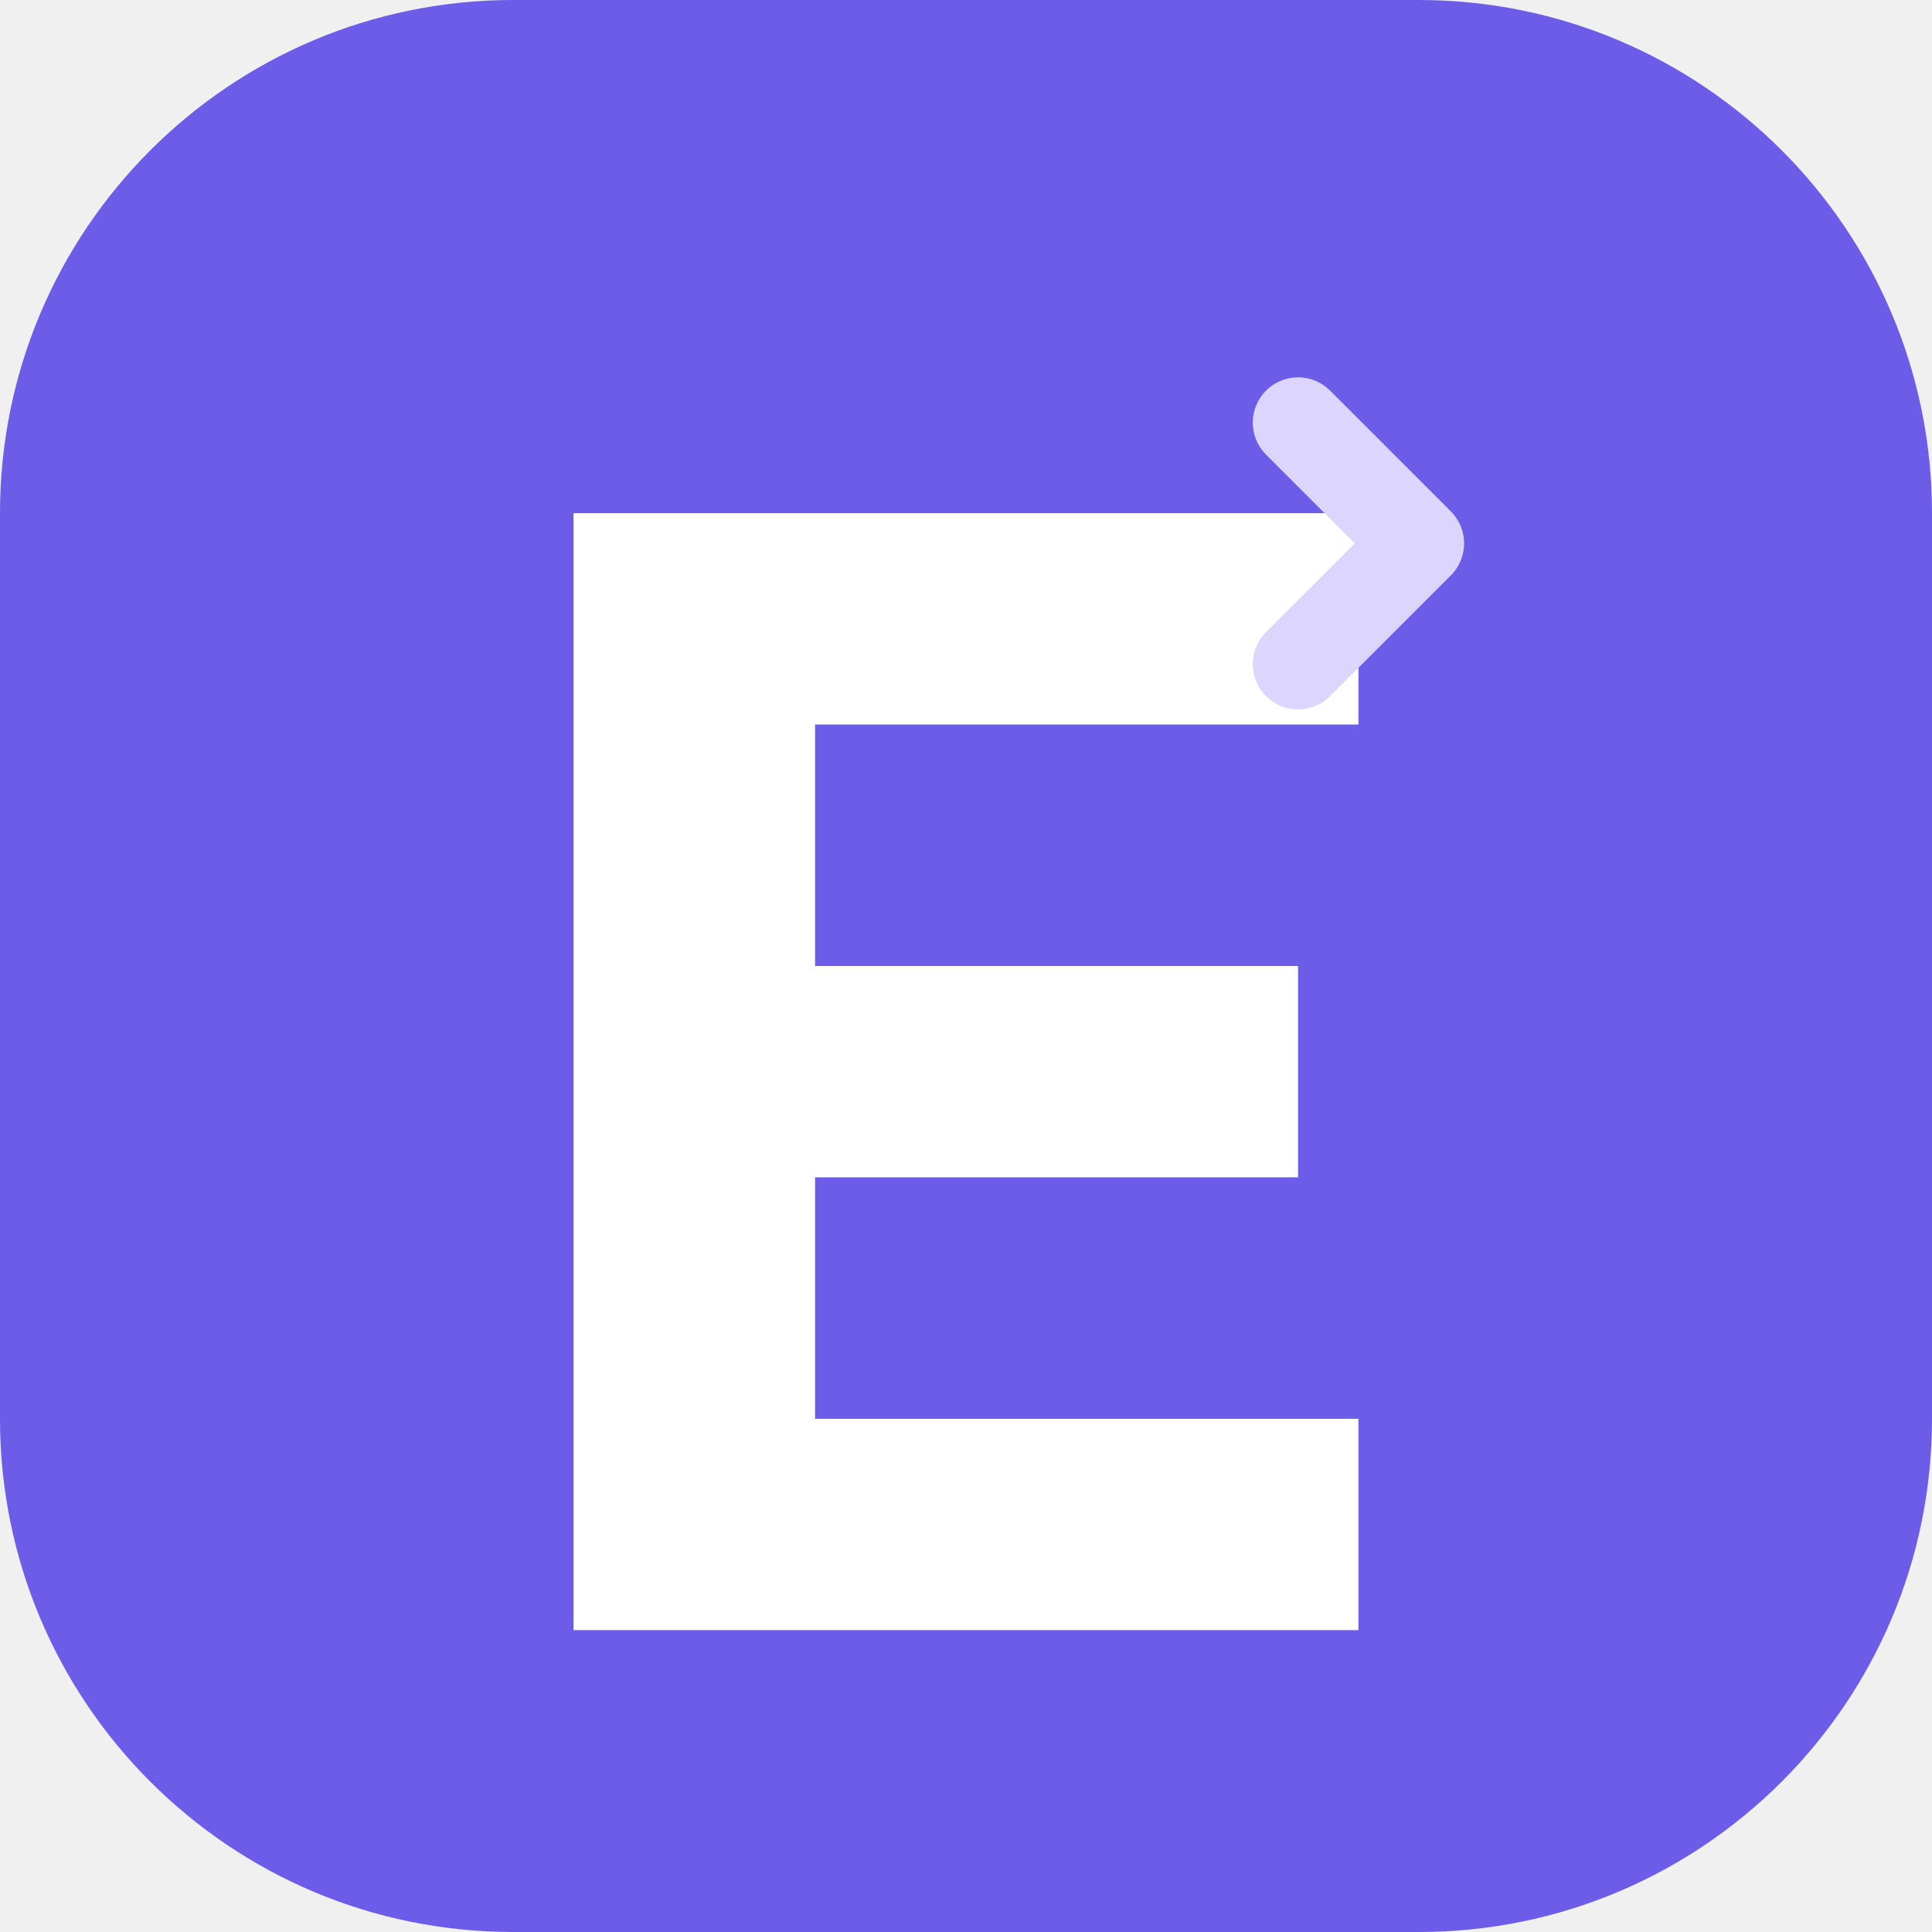
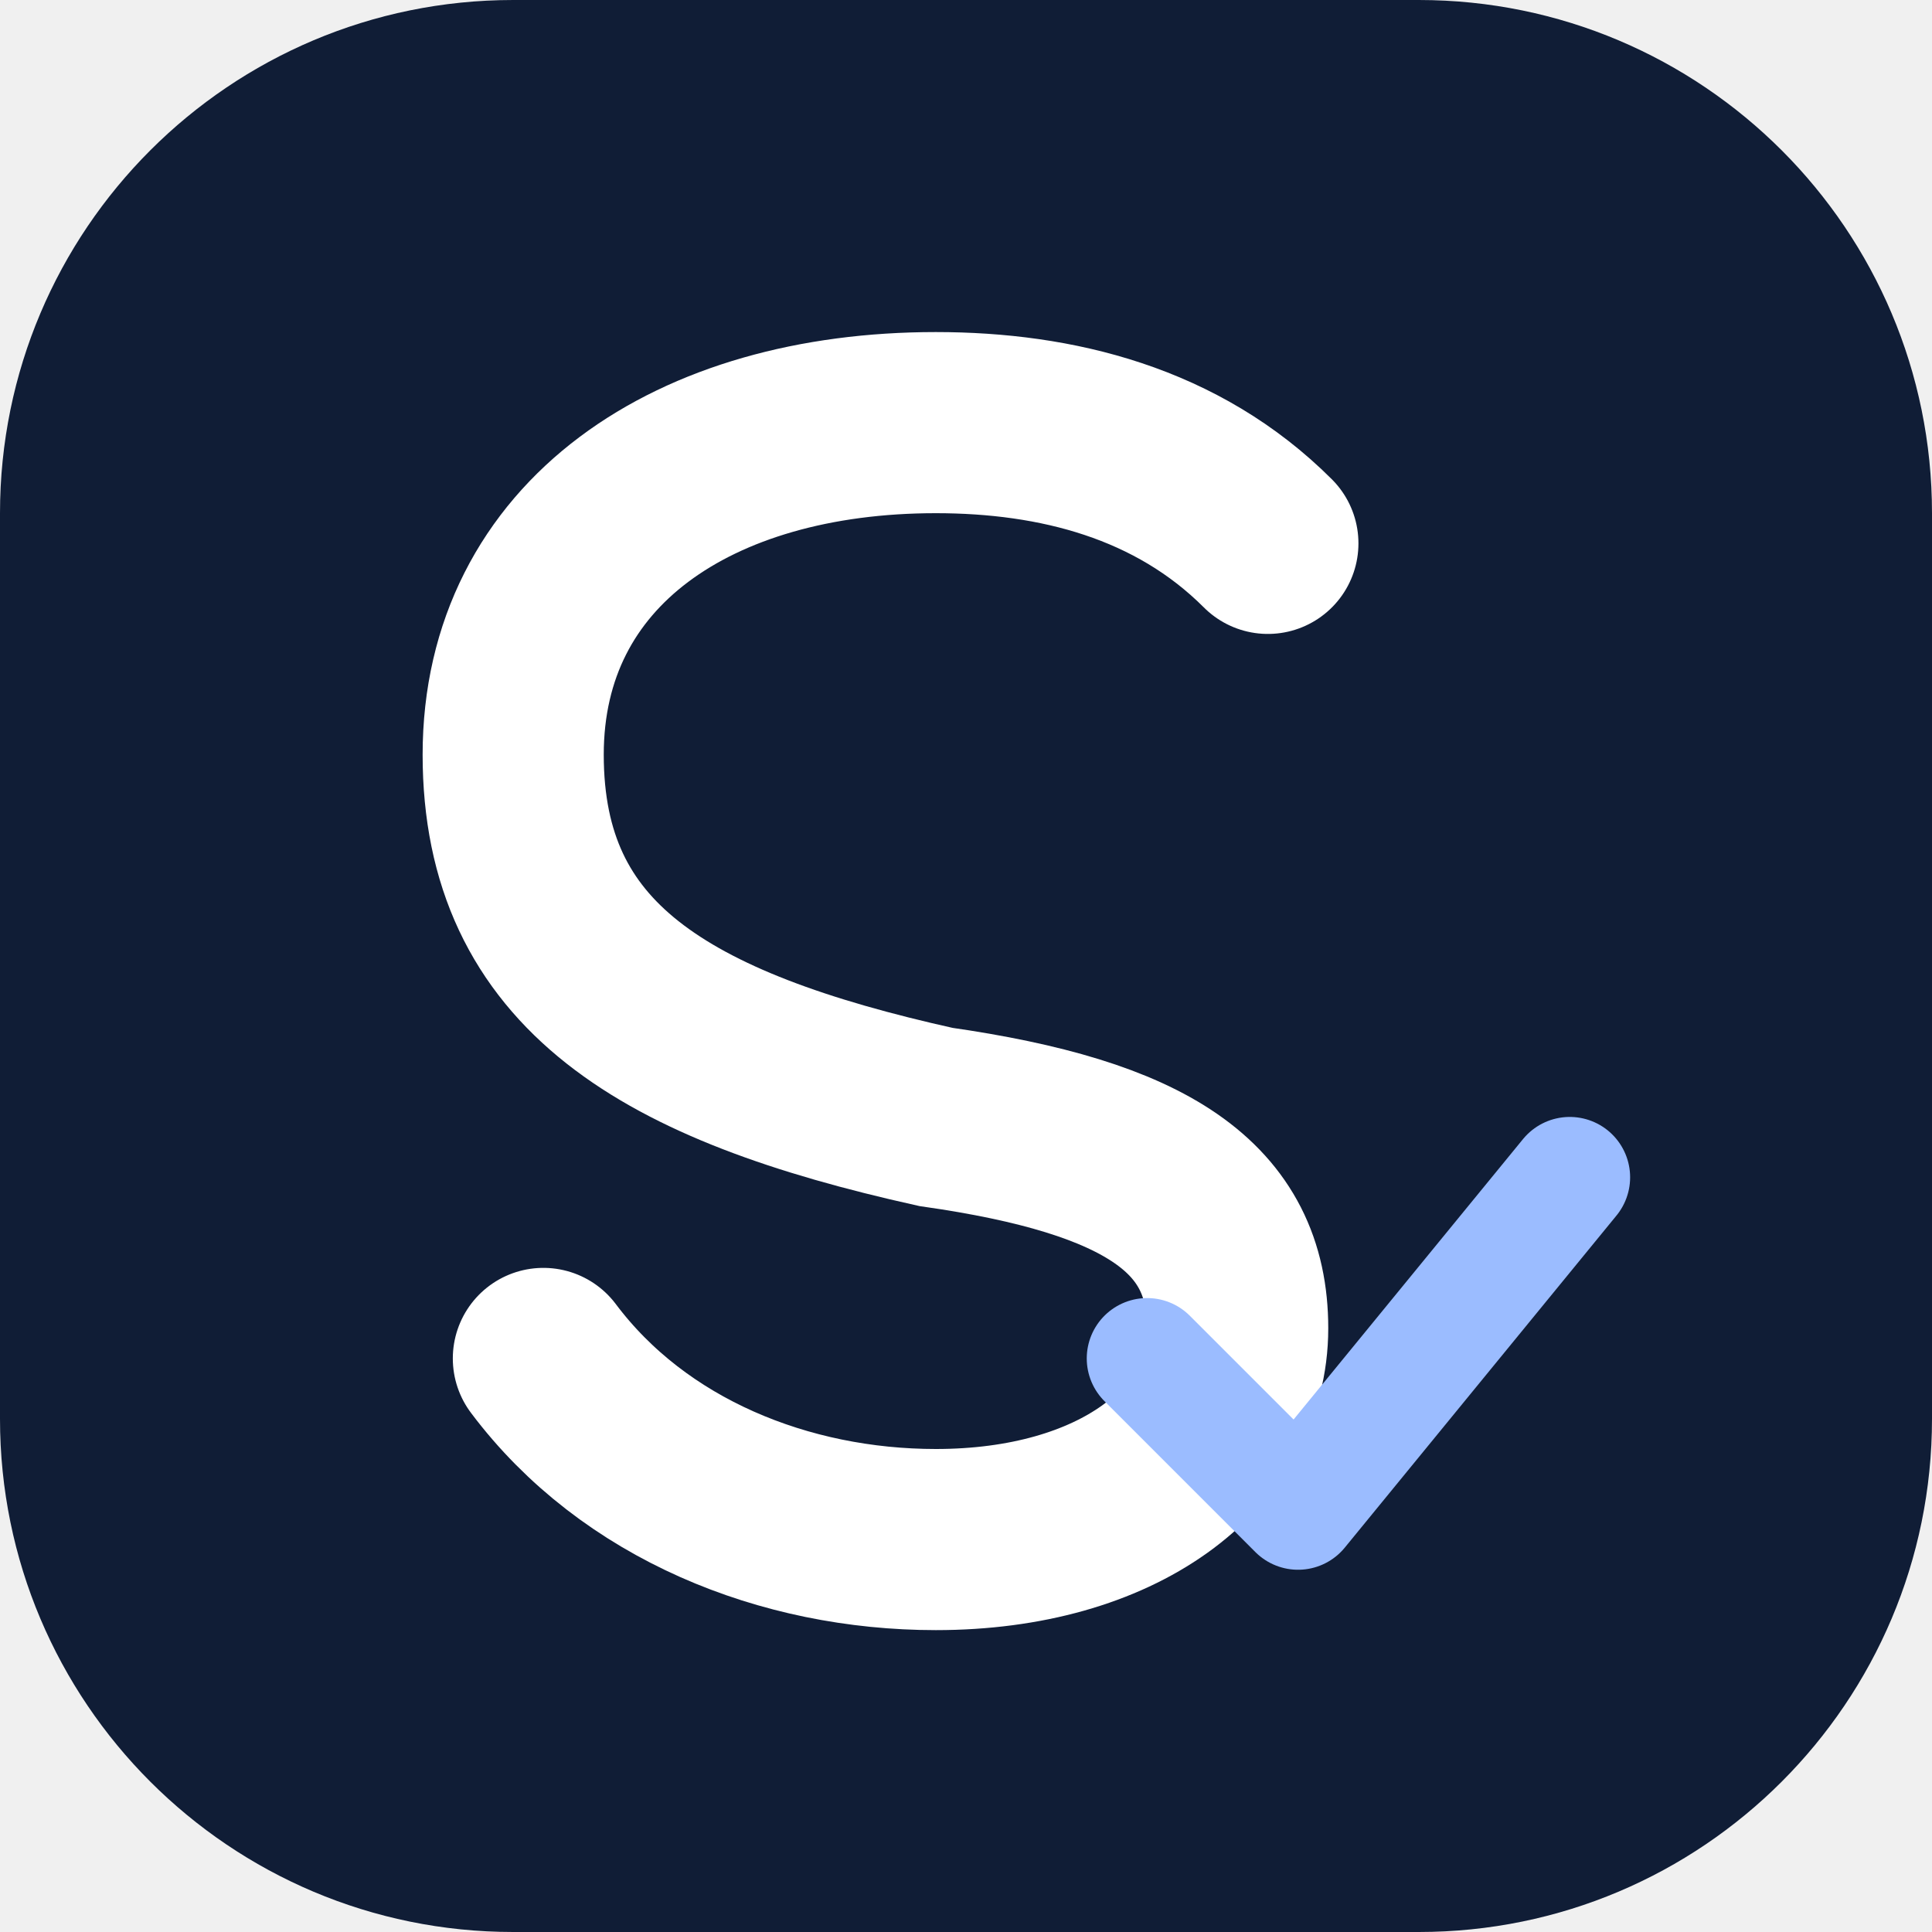
<svg xmlns="http://www.w3.org/2000/svg" viewBox="0 0 64 64">
-   <rect width="64" height="64" rx="17" fill="#6c5ce7" />
-   <path d="M19 17h26v7H27v8h16v7H27v8h18v7H19z" fill="#fff" />
-   <path d="M43 14l4 4-4 4" fill="none" stroke="#dcd6ff" stroke-width="3" stroke-linecap="round" stroke-linejoin="round" />
+   <rect width="64" height="64" rx="17" fill="#101d36" />
+   <path d="M42 18c-3-3-7-4-11-4-8 0-14 4-14 11 0 7 5 10 14 12 7 1 10 3 10 7 0 4-4 7-10 7-5 0-10-2-13-6" fill="none" stroke="#fff" stroke-width="6" stroke-linecap="round" />
+   <path d="M38 45l5 5 9-11" fill="none" stroke="#9bbcff" stroke-width="4" stroke-linecap="round" stroke-linejoin="round" />
</svg>
